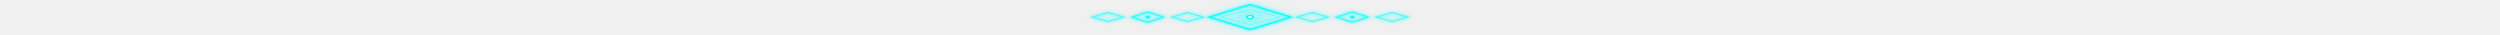
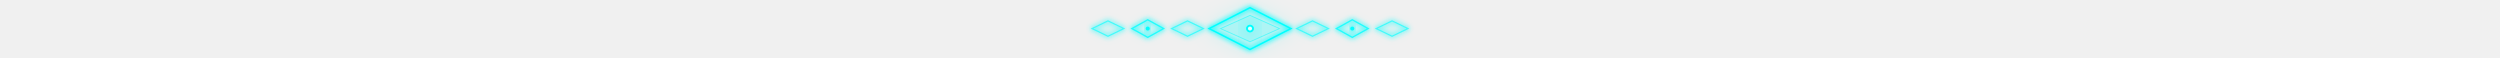
- <svg xmlns="http://www.w3.org/2000/svg" viewBox="0 0 2200 52" width="3800" height="52" preserveAspectRatio="none">
+ <svg xmlns="http://www.w3.org/2000/svg" viewBox="0 0 2200 52" width="7000" height="160" preserveAspectRatio="none">
  <defs>
    <filter id="glow" x="-20%" y="-200%" width="140%" height="500%">
      <feGaussianBlur stdDeviation="2.5" result="blur" />
      <feMerge>
        <feMergeNode in="blur" />
        <feMergeNode in="blur" />
        <feMergeNode in="SourceGraphic" />
      </feMerge>
    </filter>
    <filter id="bloom" x="-60%" y="-300%" width="220%" height="700%">
      <feGaussianBlur stdDeviation="5" result="blur" />
      <feMerge>
        <feMergeNode in="blur" />
        <feMergeNode in="SourceGraphic" />
      </feMerge>
    </filter>
    <filter id="bloom2" x="-100%" y="-400%" width="300%" height="900%">
      <feGaussianBlur stdDeviation="9" result="blur" />
      <feMerge>
        <feMergeNode in="blur" />
        <feMergeNode in="blur" />
        <feMergeNode in="SourceGraphic" />
      </feMerge>
    </filter>
  </defs>
  <line x1="8" y1="26" x2="875" y2="26" stroke="#00FFFF" stroke-width="1" opacity="0.5" filter="url(#glow)" />
  <line x1="905" y1="26" x2="961" y2="26" stroke="#00FFFF" stroke-width="1" opacity="0.65" filter="url(#glow)" />
  <line x1="989" y1="26" x2="996" y2="26" stroke="#00FFFF" stroke-width="1" opacity="0.75" filter="url(#glow)" />
  <line x1="1024" y1="26" x2="1031" y2="26" stroke="#00FFFF" stroke-width="1" opacity="0.75" filter="url(#glow)" />
  <line x1="1059" y1="26" x2="1064" y2="26" stroke="#00FFFF" stroke-width="1" opacity="0.8" filter="url(#glow)" />
  <line x1="1136" y1="26" x2="1141" y2="26" stroke="#00FFFF" stroke-width="1" opacity="0.8" filter="url(#glow)" />
  <line x1="1169" y1="26" x2="1176" y2="26" stroke="#00FFFF" stroke-width="1" opacity="0.75" filter="url(#glow)" />
  <line x1="1204" y1="26" x2="1211" y2="26" stroke="#00FFFF" stroke-width="1" opacity="0.75" filter="url(#glow)" />
  <line x1="1239" y1="26" x2="1295" y2="26" stroke="#00FFFF" stroke-width="1" opacity="0.65" filter="url(#glow)" />
  <line x1="1325" y1="26" x2="2192" y2="26" stroke="#00FFFF" stroke-width="1" opacity="0.5" filter="url(#glow)" />
  <line x1="878" y1="21" x2="878" y2="31" stroke="#00FFFF" stroke-width="1" opacity="0.35" filter="url(#glow)" />
  <line x1="884" y1="17" x2="884" y2="35" stroke="#00FFFF" stroke-width="1.5" opacity="0.75" filter="url(#glow)" />
  <line x1="890" y1="20" x2="890" y2="32" stroke="#00FFFF" stroke-width="1" opacity="0.5" filter="url(#glow)" />
  <line x1="896" y1="18" x2="896" y2="34" stroke="#00FFFF" stroke-width="1.2" opacity="0.6" filter="url(#glow)" />
  <line x1="902" y1="22" x2="902" y2="30" stroke="#00FFFF" stroke-width="1" opacity="0.35" filter="url(#glow)" />
  <line x1="1298" y1="22" x2="1298" y2="30" stroke="#00FFFF" stroke-width="1" opacity="0.35" filter="url(#glow)" />
  <line x1="1304" y1="18" x2="1304" y2="34" stroke="#00FFFF" stroke-width="1.2" opacity="0.6" filter="url(#glow)" />
  <line x1="1310" y1="20" x2="1310" y2="32" stroke="#00FFFF" stroke-width="1" opacity="0.5" filter="url(#glow)" />
  <line x1="1316" y1="17" x2="1316" y2="35" stroke="#00FFFF" stroke-width="1.5" opacity="0.75" filter="url(#glow)" />
  <line x1="1322" y1="21" x2="1322" y2="31" stroke="#00FFFF" stroke-width="1" opacity="0.35" filter="url(#glow)" />
  <polygon points="961,26 975,19 989,26 975,33" fill="none" stroke="#00FFFF" stroke-width="1.1" opacity="0.7" filter="url(#glow)" />
  <polygon points="961,26 975,19 989,26 975,33" fill="#00FFFF" opacity="0.1" filter="url(#bloom)" />
  <polygon points="996,26 1010,18 1024,26 1010,34" fill="none" stroke="#00FFFF" stroke-width="1.2" opacity="0.85" filter="url(#glow)" />
  <polygon points="996,26 1010,18 1024,26 1010,34" fill="#00FFFF" opacity="0.13" filter="url(#bloom)" />
  <circle cx="1010" cy="26" r="1.8" fill="#00FFFF" filter="url(#glow)" />
  <polygon points="1031,26 1045,19 1059,26 1045,33" fill="none" stroke="#00FFFF" stroke-width="1.1" opacity="0.7" filter="url(#glow)" />
  <polygon points="1031,26 1045,19 1059,26 1045,33" fill="#00FFFF" opacity="0.1" filter="url(#bloom)" />
  <polygon points="1100,4 1140,26 1100,48 1060,26" fill="#00FFFF" opacity="0.07" filter="url(#bloom2)" />
  <polygon points="1100,7 1136,26 1100,45 1064,26" fill="#00FFFF" opacity="0.1" filter="url(#bloom)" />
  <polygon points="1100,7 1136,26 1100,45 1064,26" fill="none" stroke="#00FFFF" stroke-width="1.4" filter="url(#glow)" />
  <polygon points="1100,14 1126,26 1100,38 1074,26" fill="none" stroke="#00FFFF" stroke-width="0.8" opacity="0.5" />
  <polygon points="1100,14 1126,26 1100,38 1074,26" fill="#00FFFF" opacity="0.14" filter="url(#bloom)" />
  <circle cx="1100" cy="26" r="3.5" fill="#00FFFF" filter="url(#bloom2)" />
  <circle cx="1100" cy="26" r="1.8" fill="#ffffff" opacity="0.9" />
  <polygon points="1141,26 1155,19 1169,26 1155,33" fill="none" stroke="#00FFFF" stroke-width="1.1" opacity="0.7" filter="url(#glow)" />
  <polygon points="1141,26 1155,19 1169,26 1155,33" fill="#00FFFF" opacity="0.1" filter="url(#bloom)" />
  <polygon points="1176,26 1190,18 1204,26 1190,34" fill="none" stroke="#00FFFF" stroke-width="1.2" opacity="0.85" filter="url(#glow)" />
  <polygon points="1176,26 1190,18 1204,26 1190,34" fill="#00FFFF" opacity="0.13" filter="url(#bloom)" />
  <circle cx="1190" cy="26" r="1.8" fill="#00FFFF" filter="url(#glow)" />
  <polygon points="1211,26 1225,19 1239,26 1225,33" fill="none" stroke="#00FFFF" stroke-width="1.1" opacity="0.7" filter="url(#glow)" />
  <polygon points="1211,26 1225,19 1239,26 1225,33" fill="#00FFFF" opacity="0.1" filter="url(#bloom)" />
</svg>
